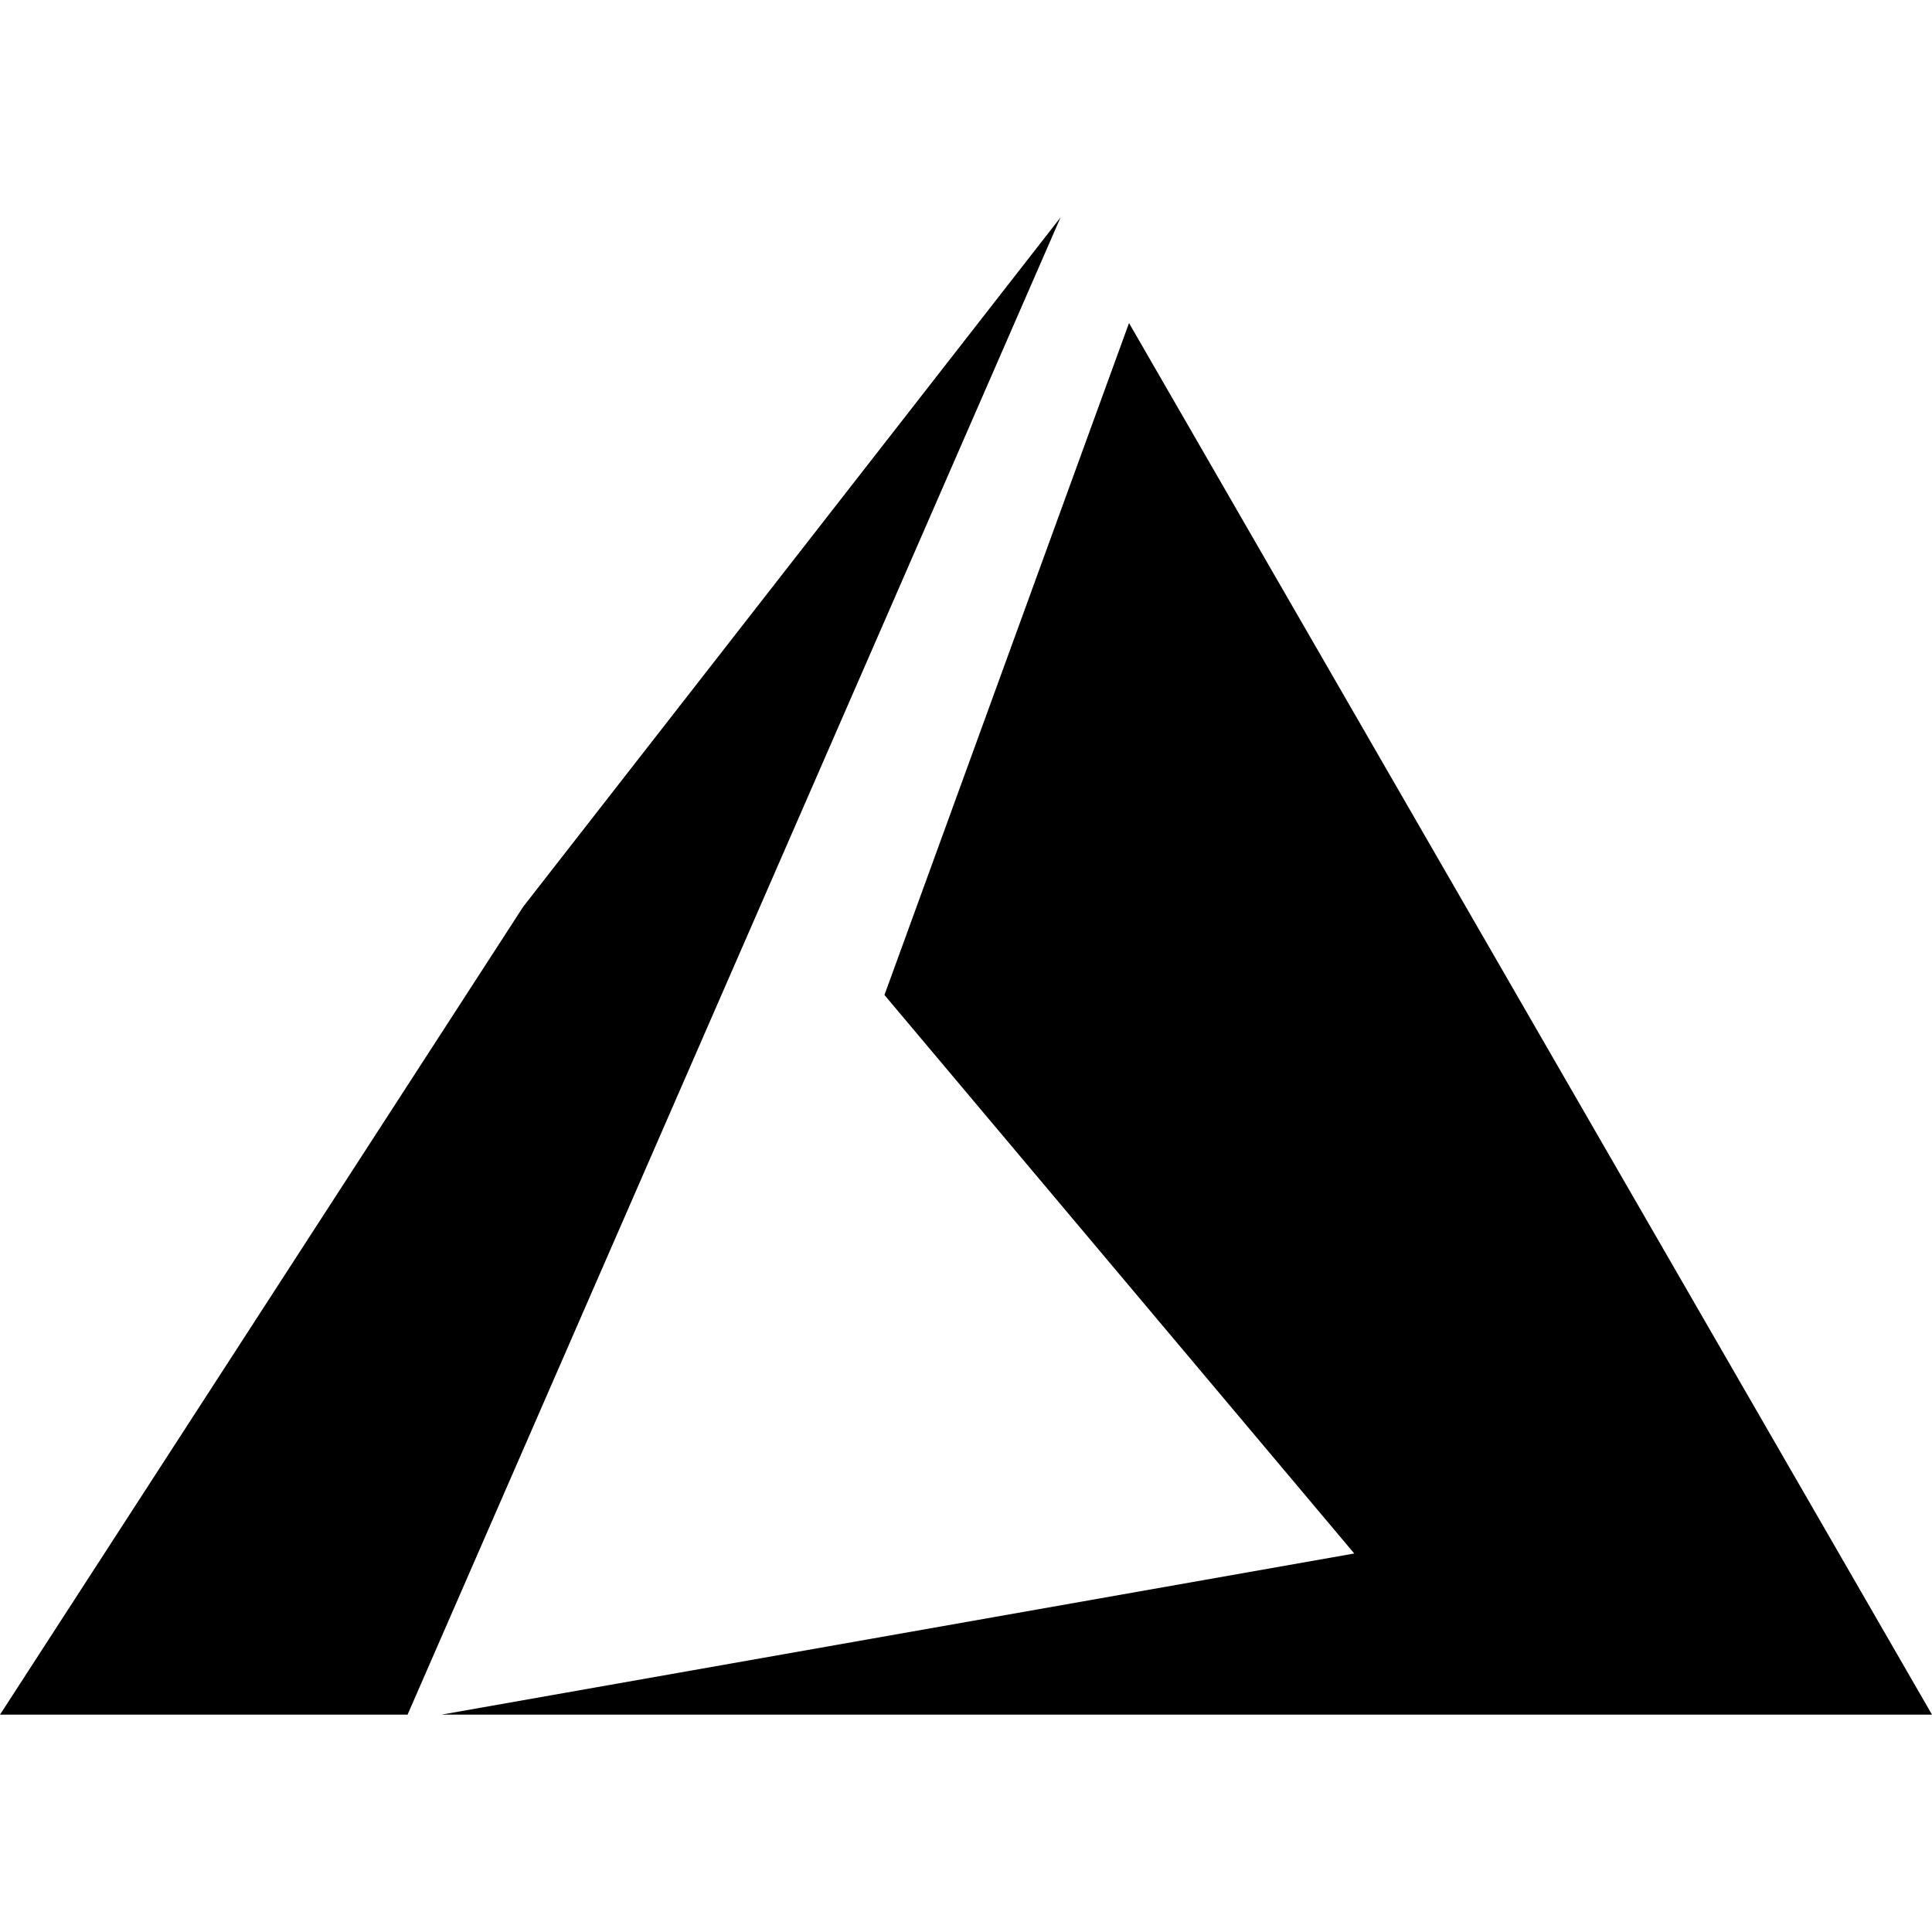
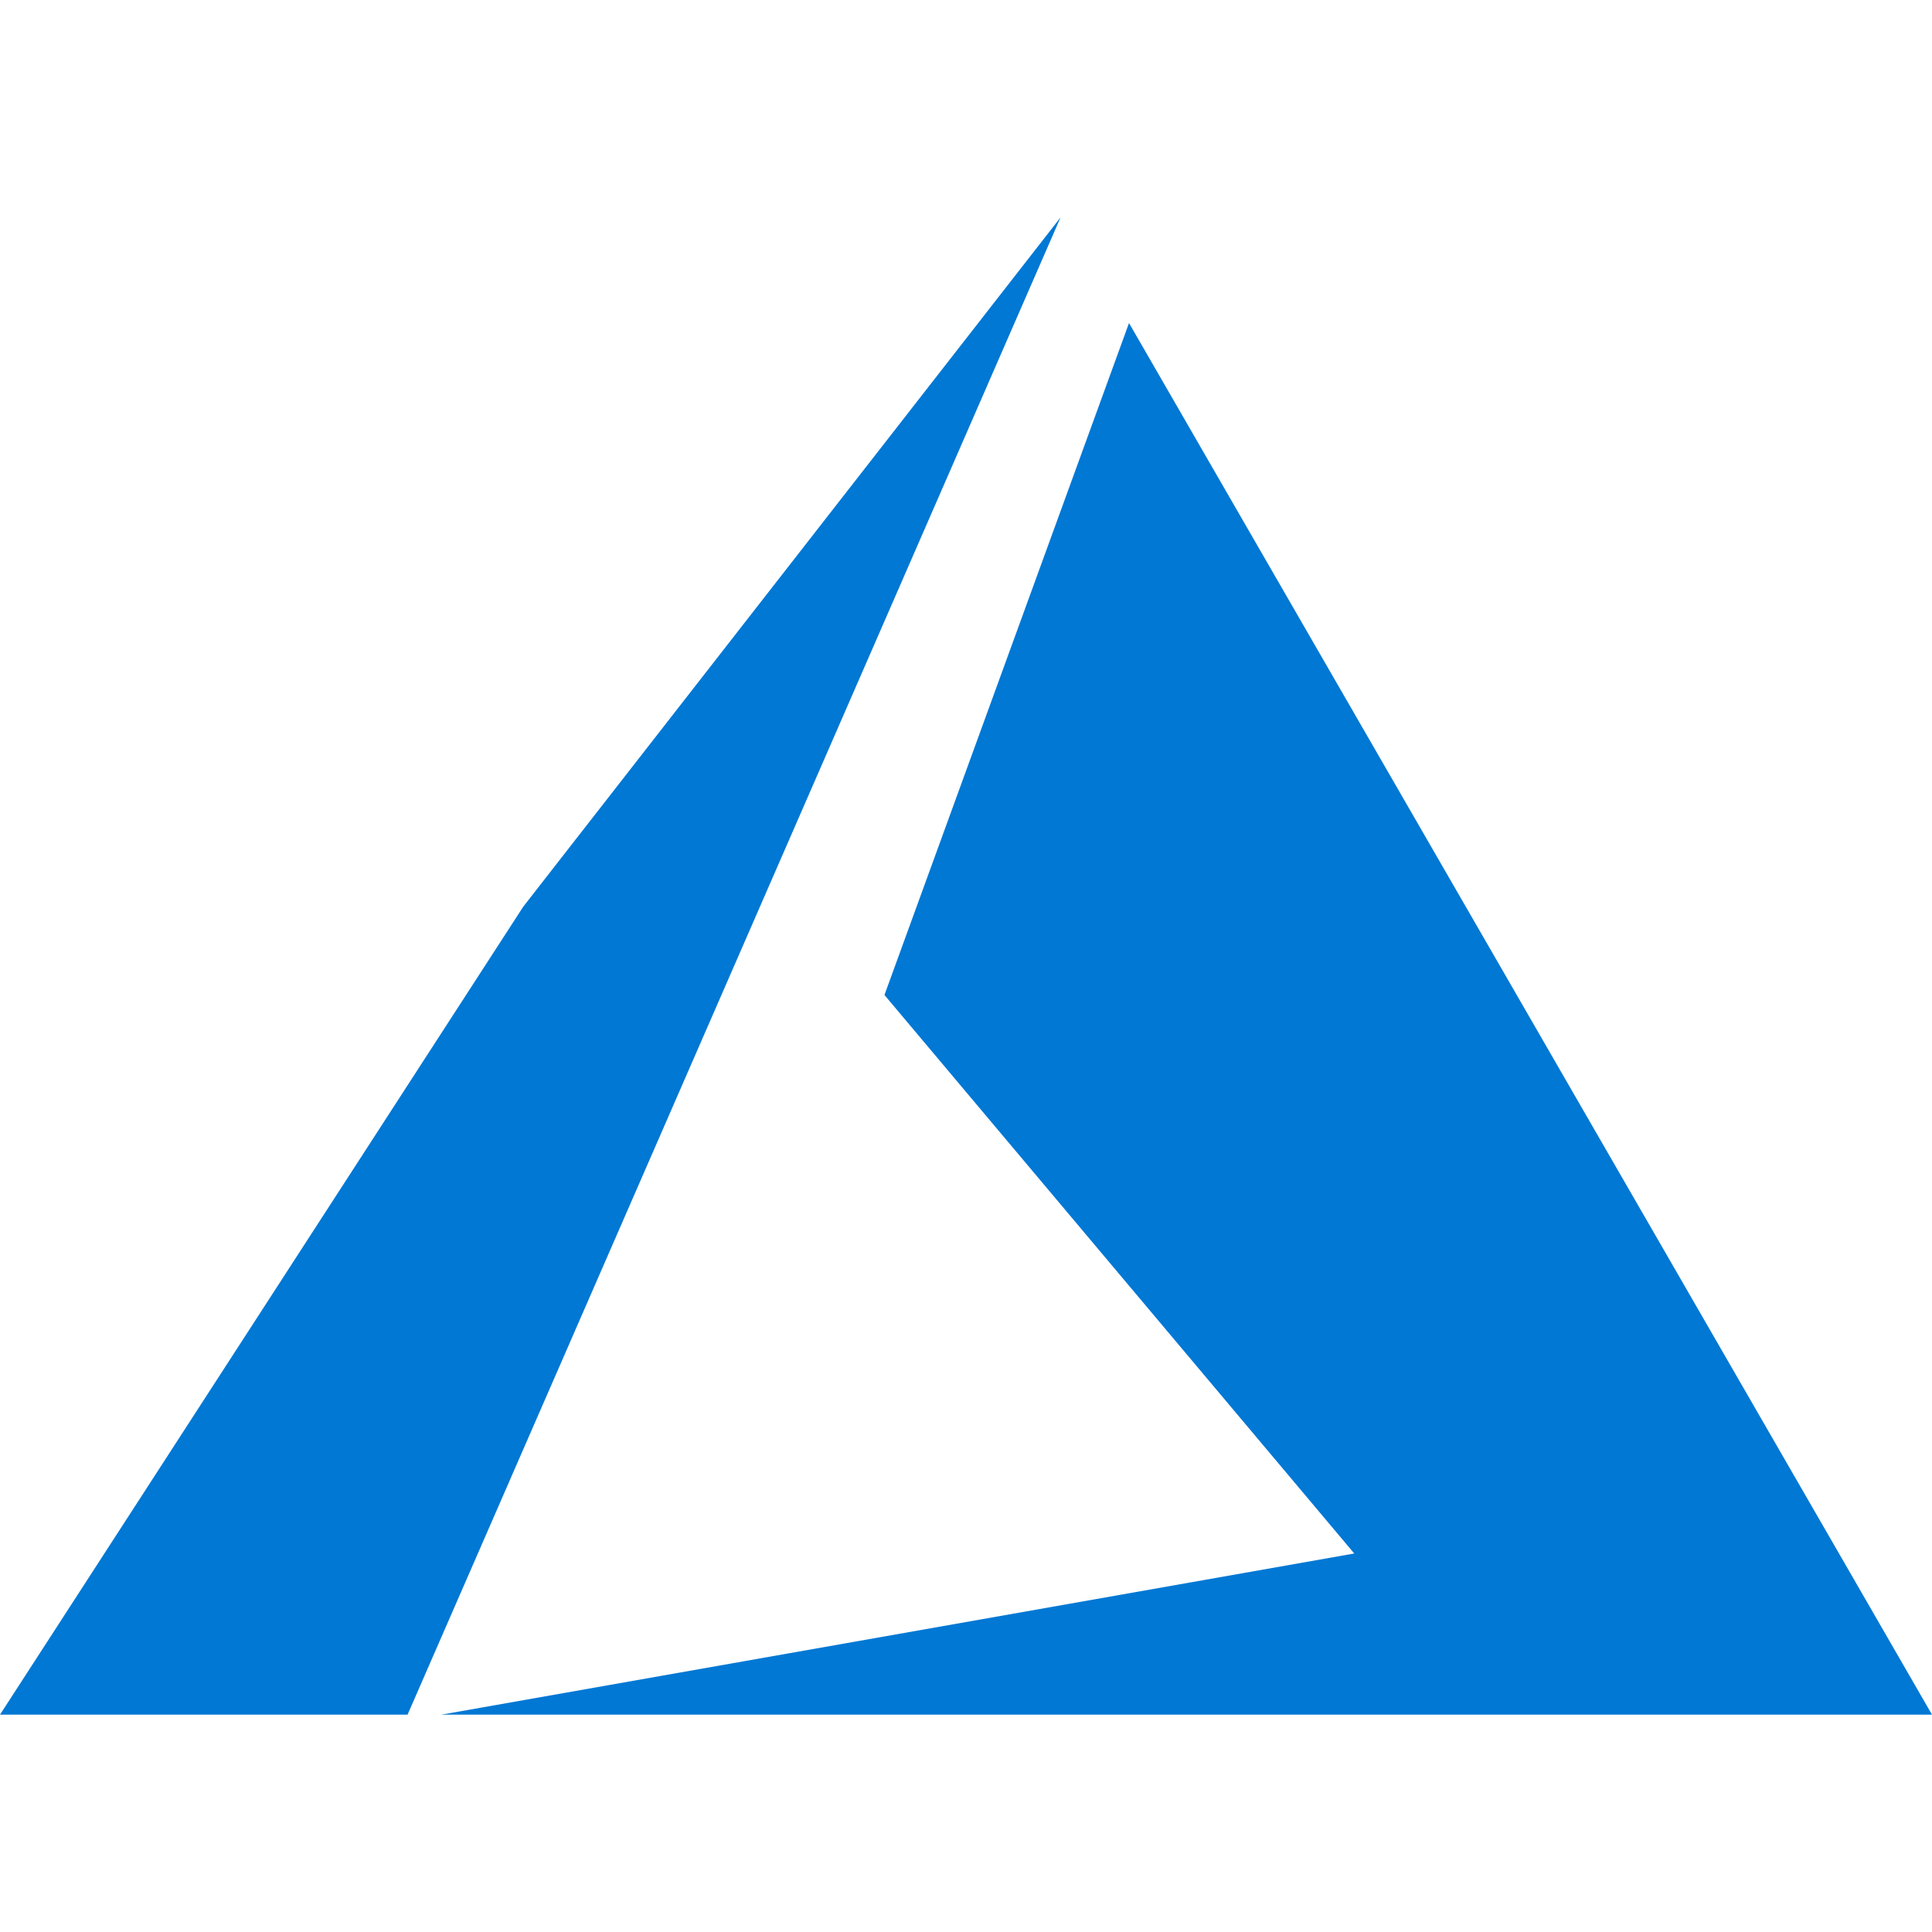
- <svg xmlns="http://www.w3.org/2000/svg" viewBox="0 0 24 24" fill="currentColor">
+ <svg xmlns="http://www.w3.org/2000/svg" viewBox="0 0 24 24" fill="#0078D4">
  <path d="M5.483 21.3H24L14.025 4.013l-3.038 8.347 5.836 6.938L5.483 21.3zM13.175 2.7L6.5 11.263 0 21.3h5.063L13.175 2.7z" />
</svg>
